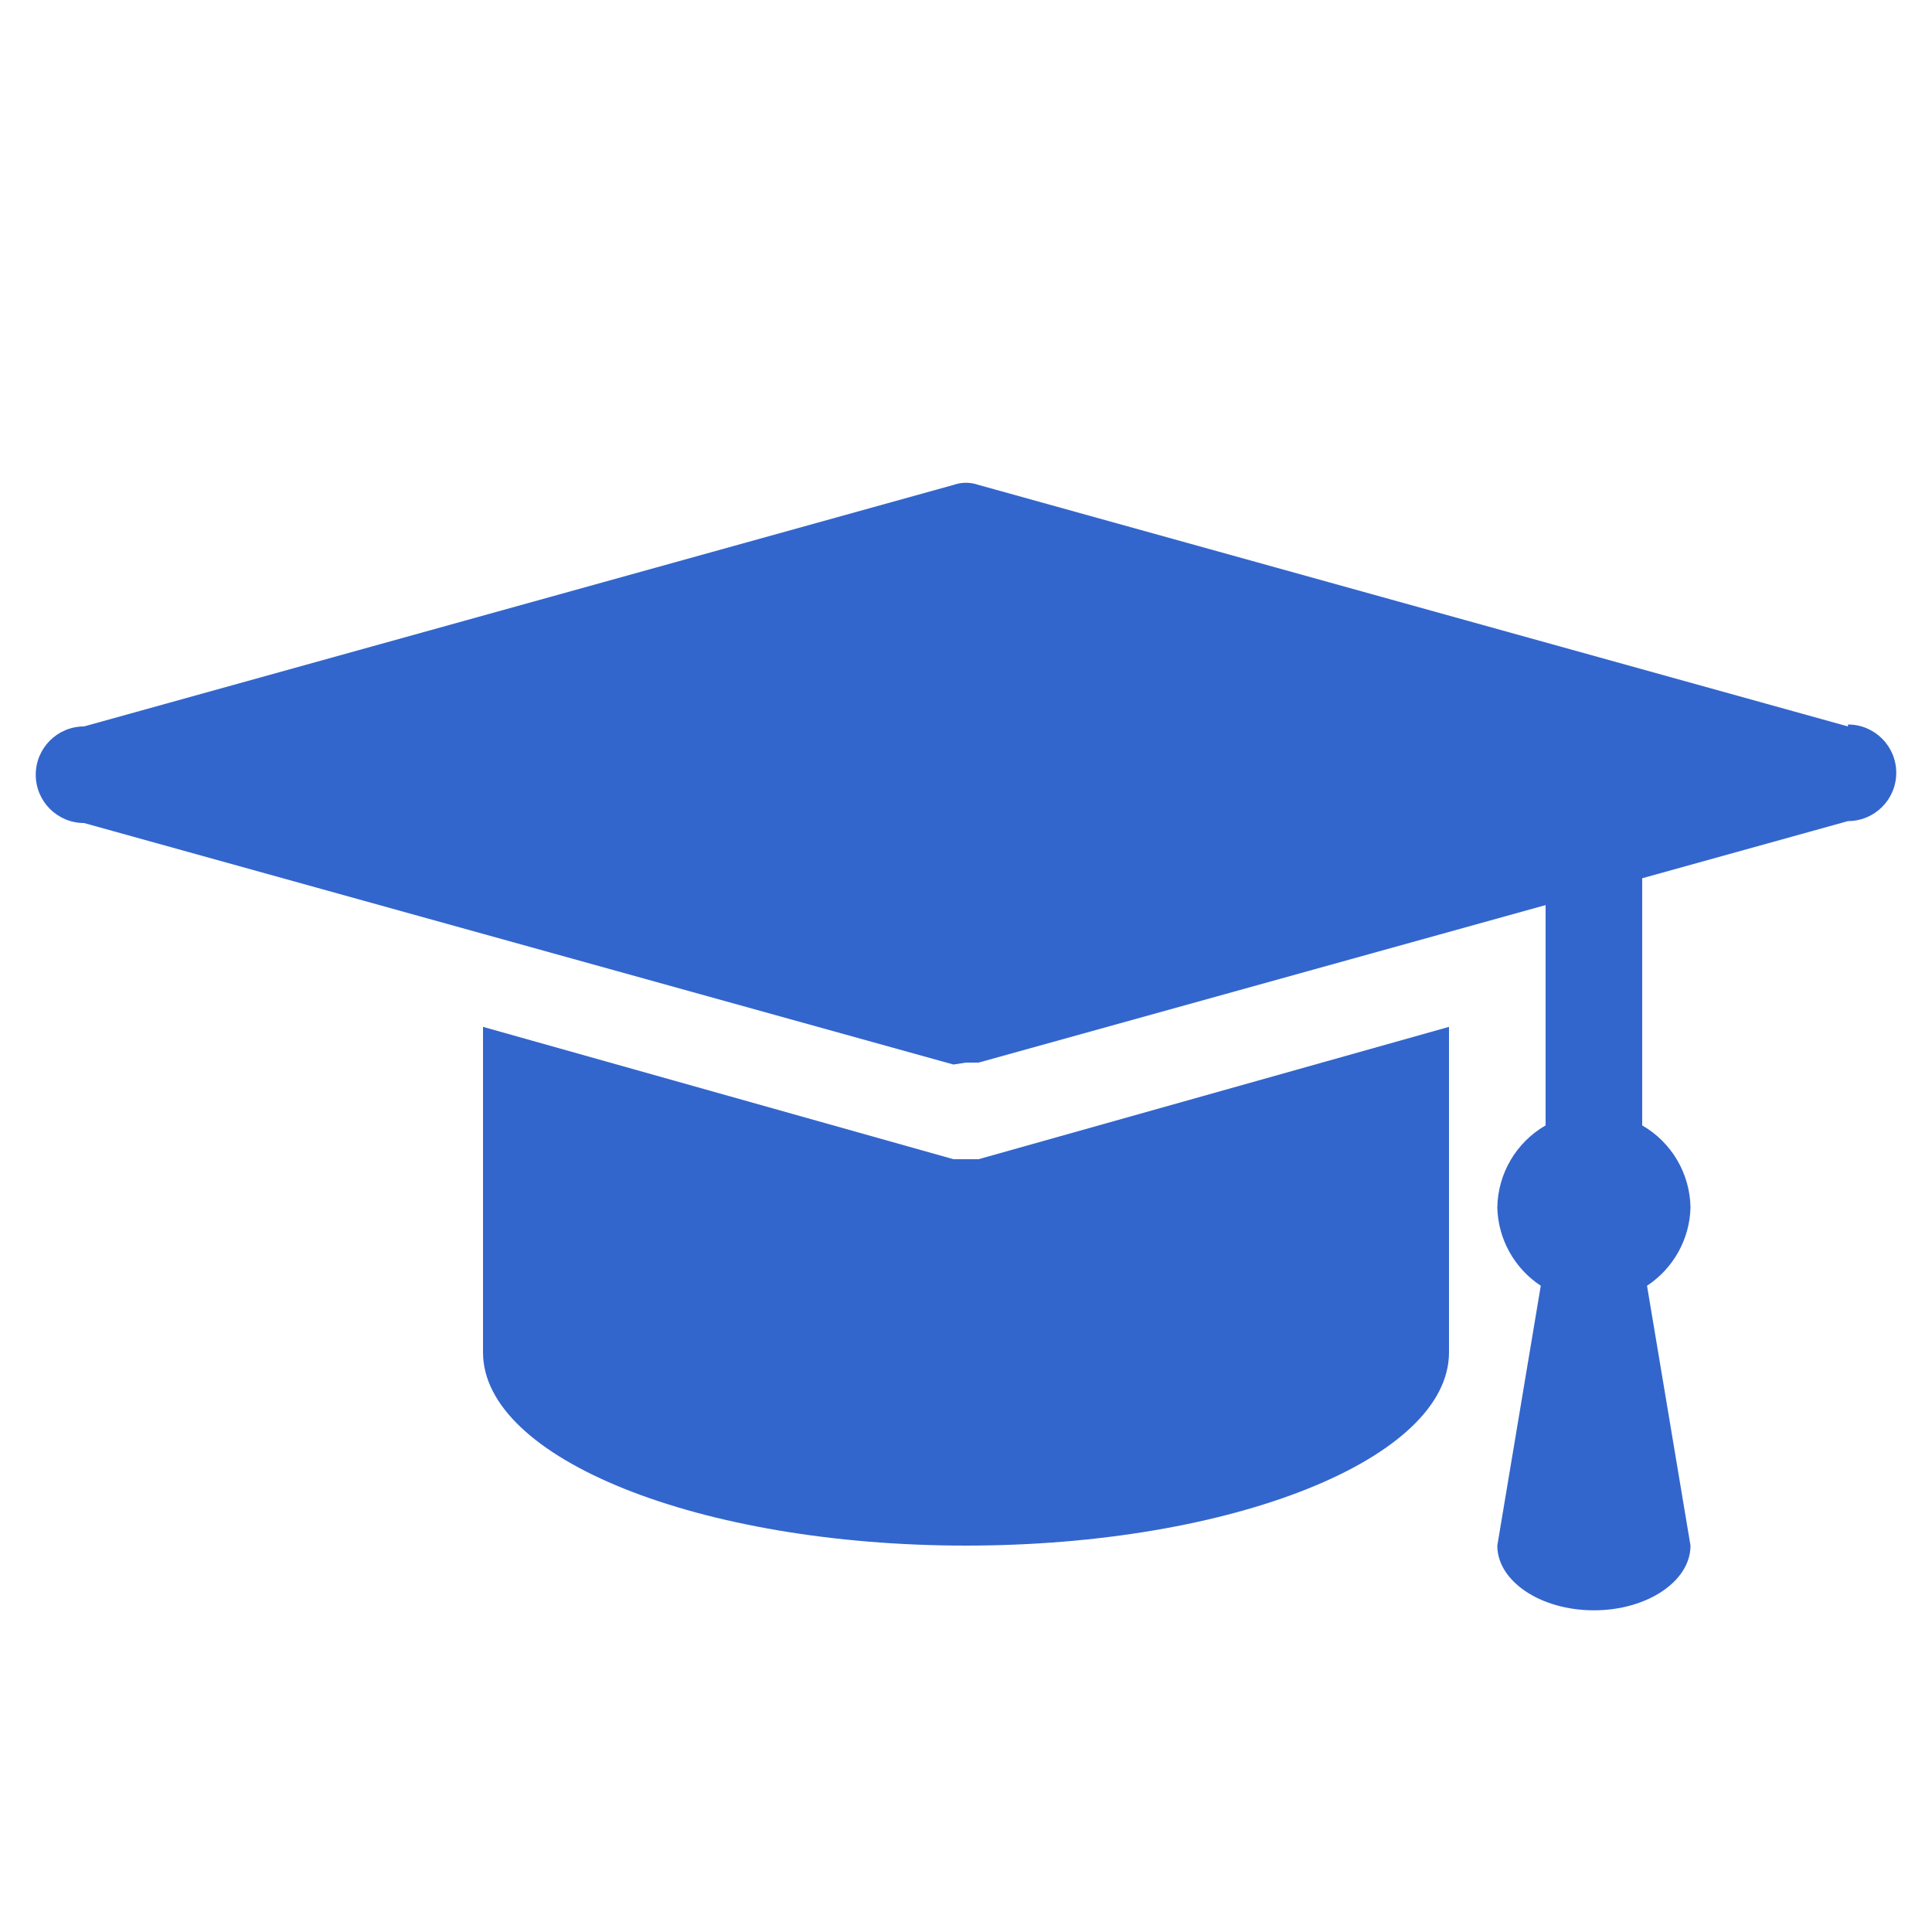
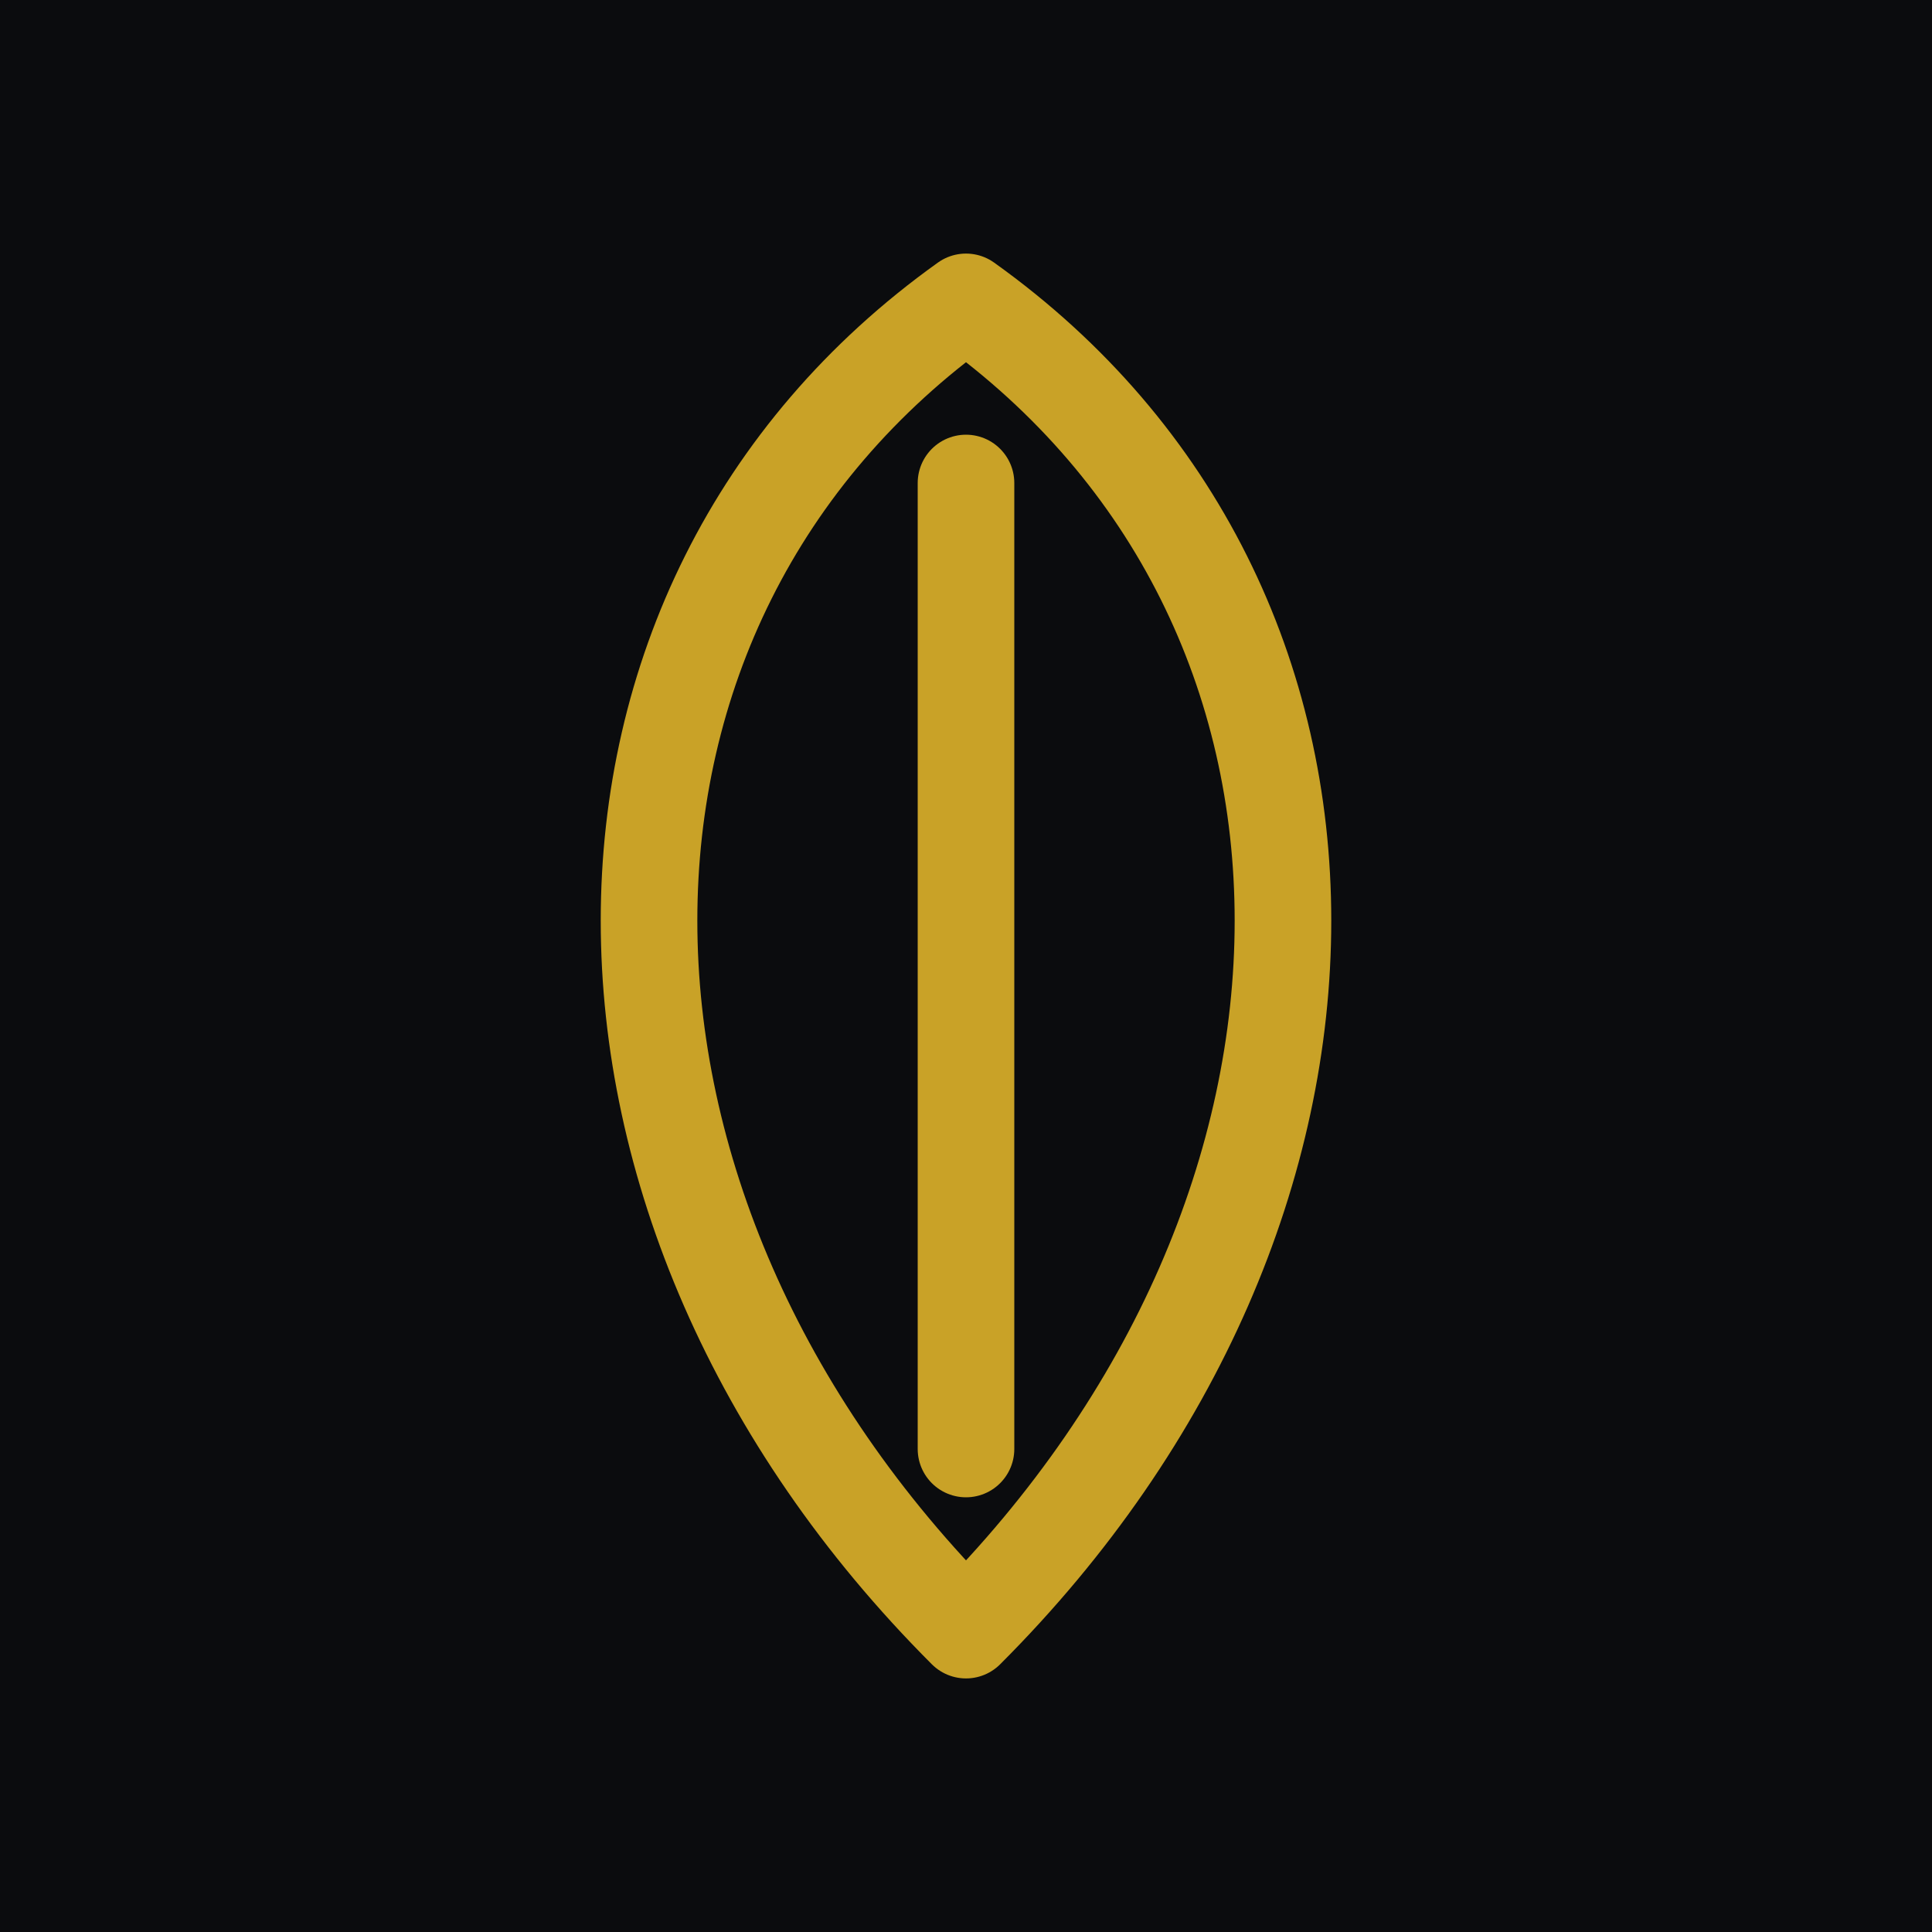
- <svg xmlns="http://www.w3.org/2000/svg" viewBox="2 2 20 20">
-   <path d="M12.13,14,12,14l-.13,0L7,12.63V16c0,1.1,2.24,2,5,2s5-.9,5-2V12.63Z" fill="#36c" />
-   <path d="M21.13,9.52l-9-2.5a.39.39,0,0,0-.26,0l-9,2.5a.5.5,0,0,0,0,1l9,2.5L12,13l.13,0,9-2.5a.5.5,0,0,0,0-1Z" fill="#36c" />
-   <path d="M19.5,14.5a1,1,0,0,0-.5-.85V10H18v3.65a1,1,0,0,0-.5.85,1,1,0,0,0,.45.81L17.5,18c0,.37.45.67,1,.67s1-.3,1-.67l-.45-2.69A1,1,0,0,0,19.5,14.5Z" fill="#36c" />
+ <svg xmlns="http://www.w3.org/2000/svg" viewBox="0 0 32 32">
+   <rect width="32" height="32" fill="#0b0c0e" />
+   <g fill="none" stroke="#c9a227" stroke-width="1.6" stroke-linecap="round" stroke-linejoin="round">
+     <path d="M16 5c7 5 7 15 0 22C9 20 9 10 16 5z" />
+     <path d="M16 8v16" />
+   </g>
</svg>
